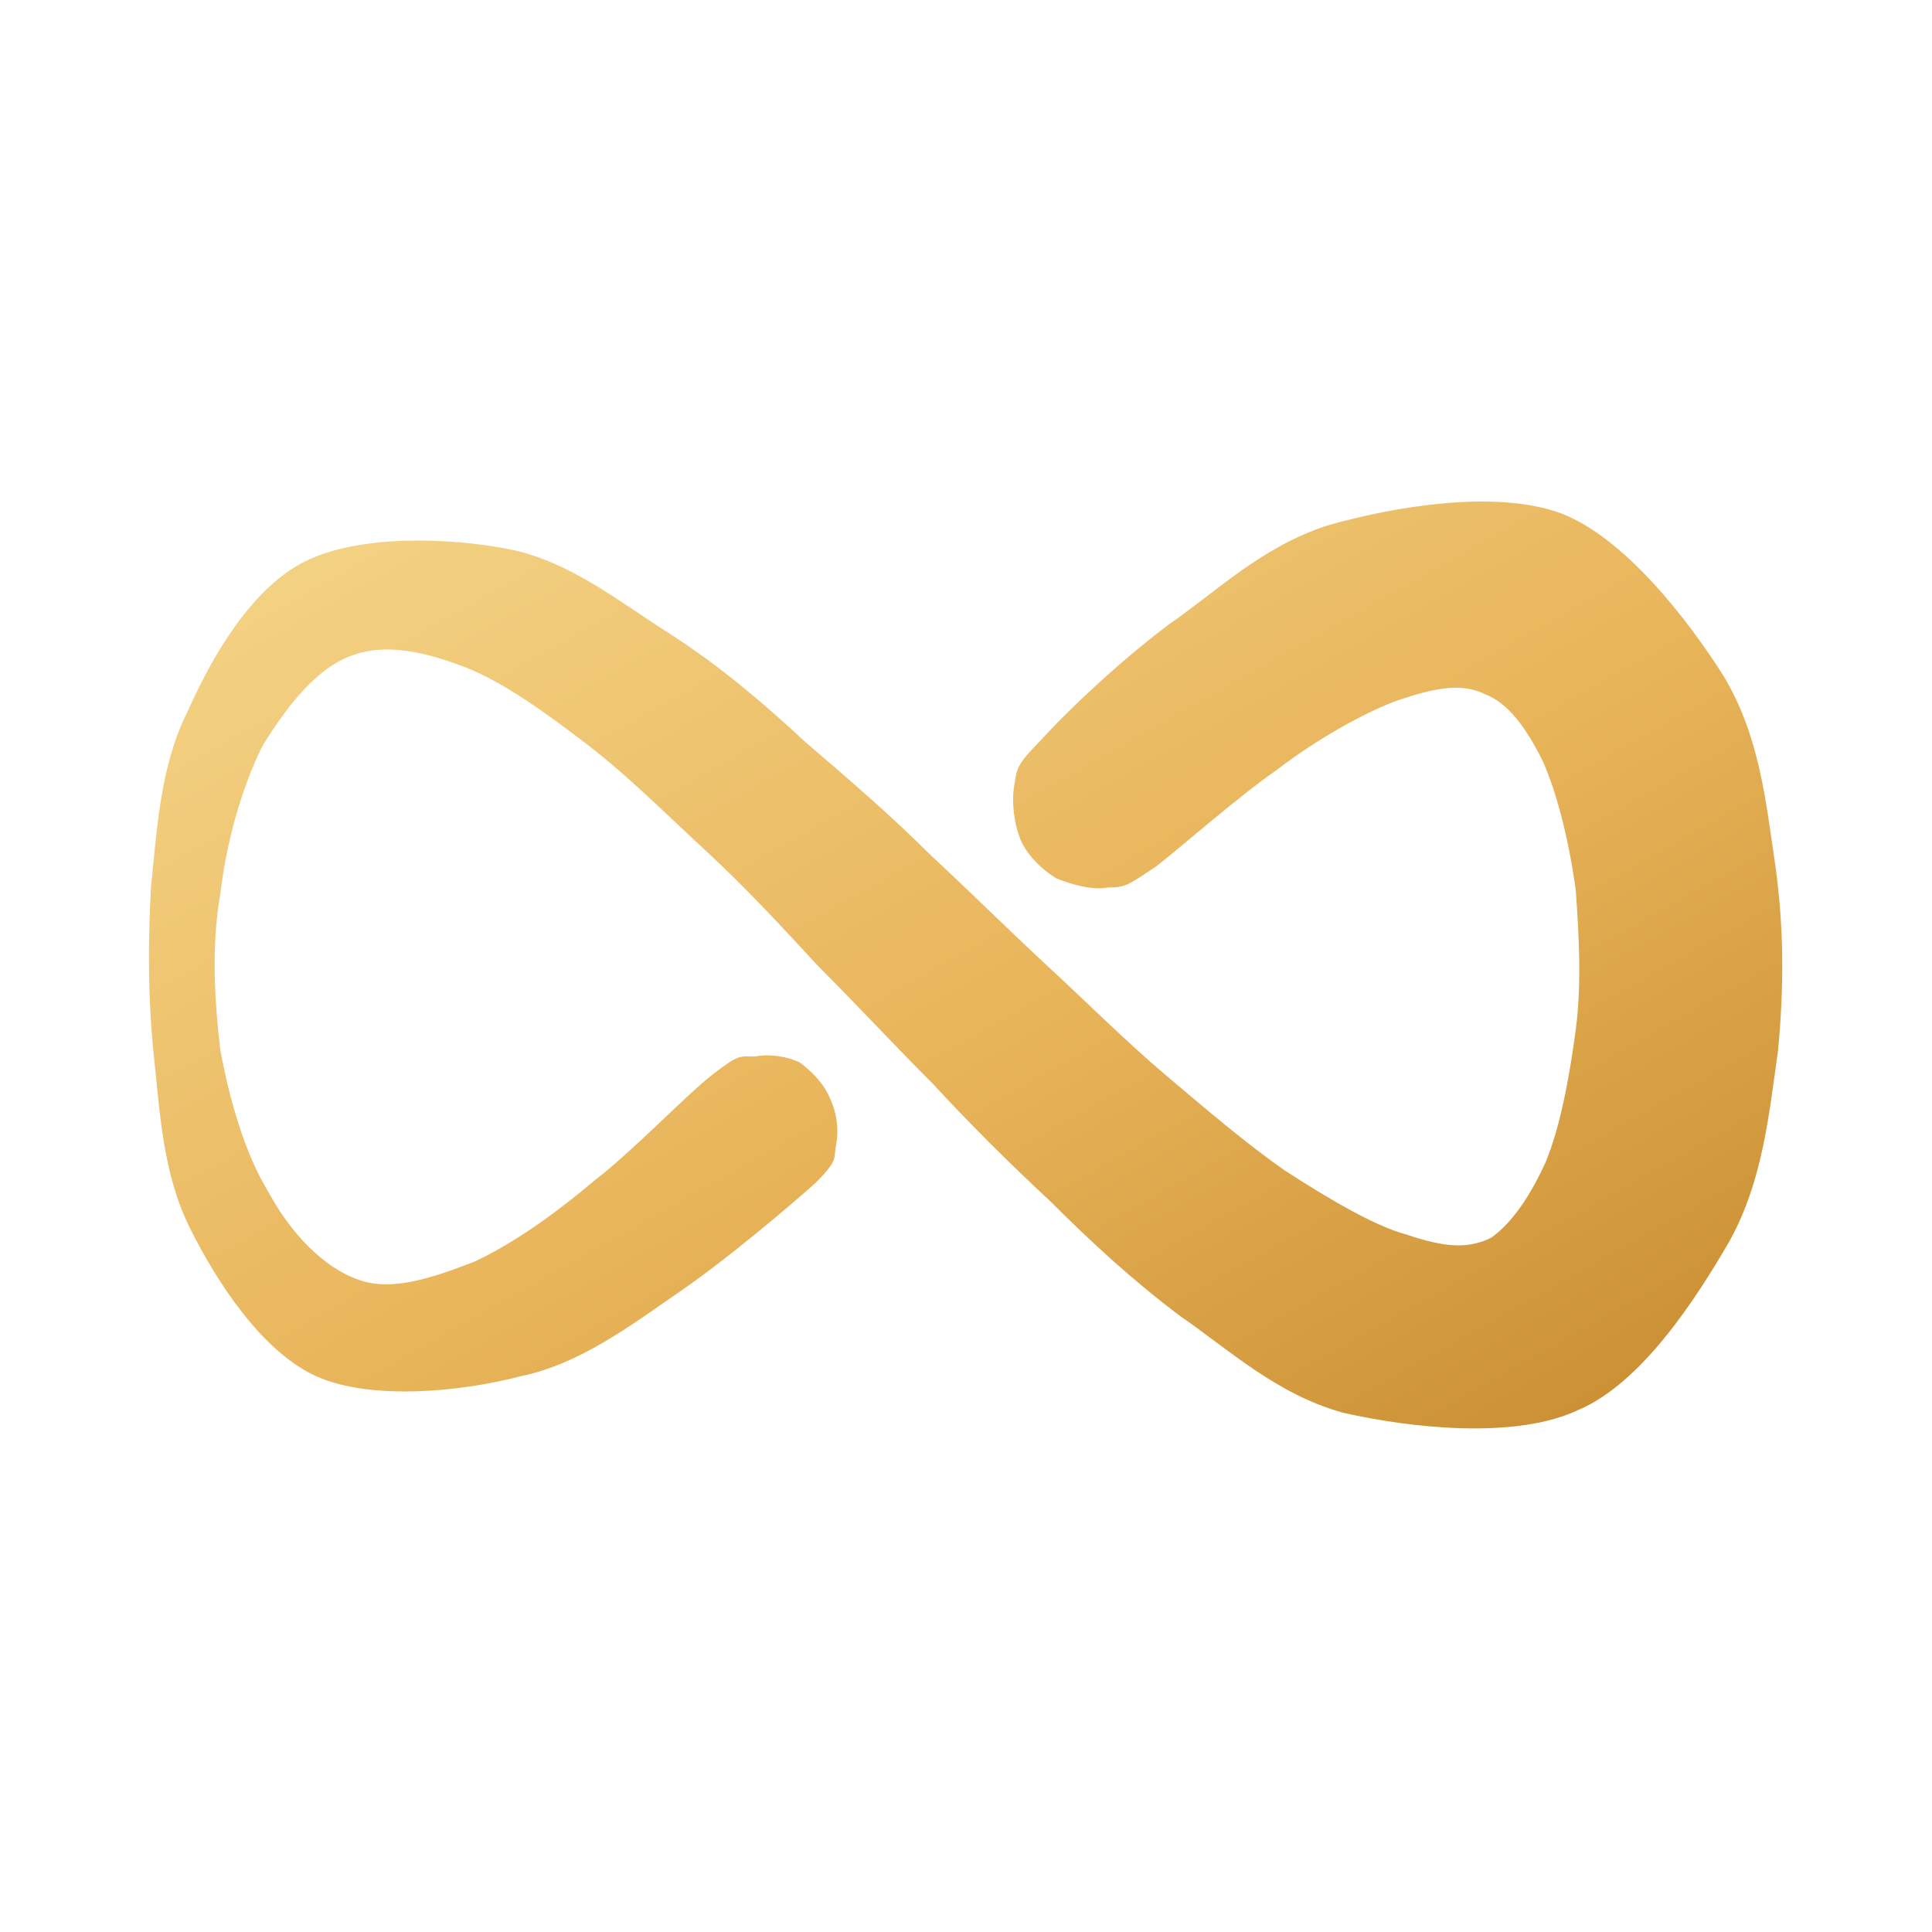
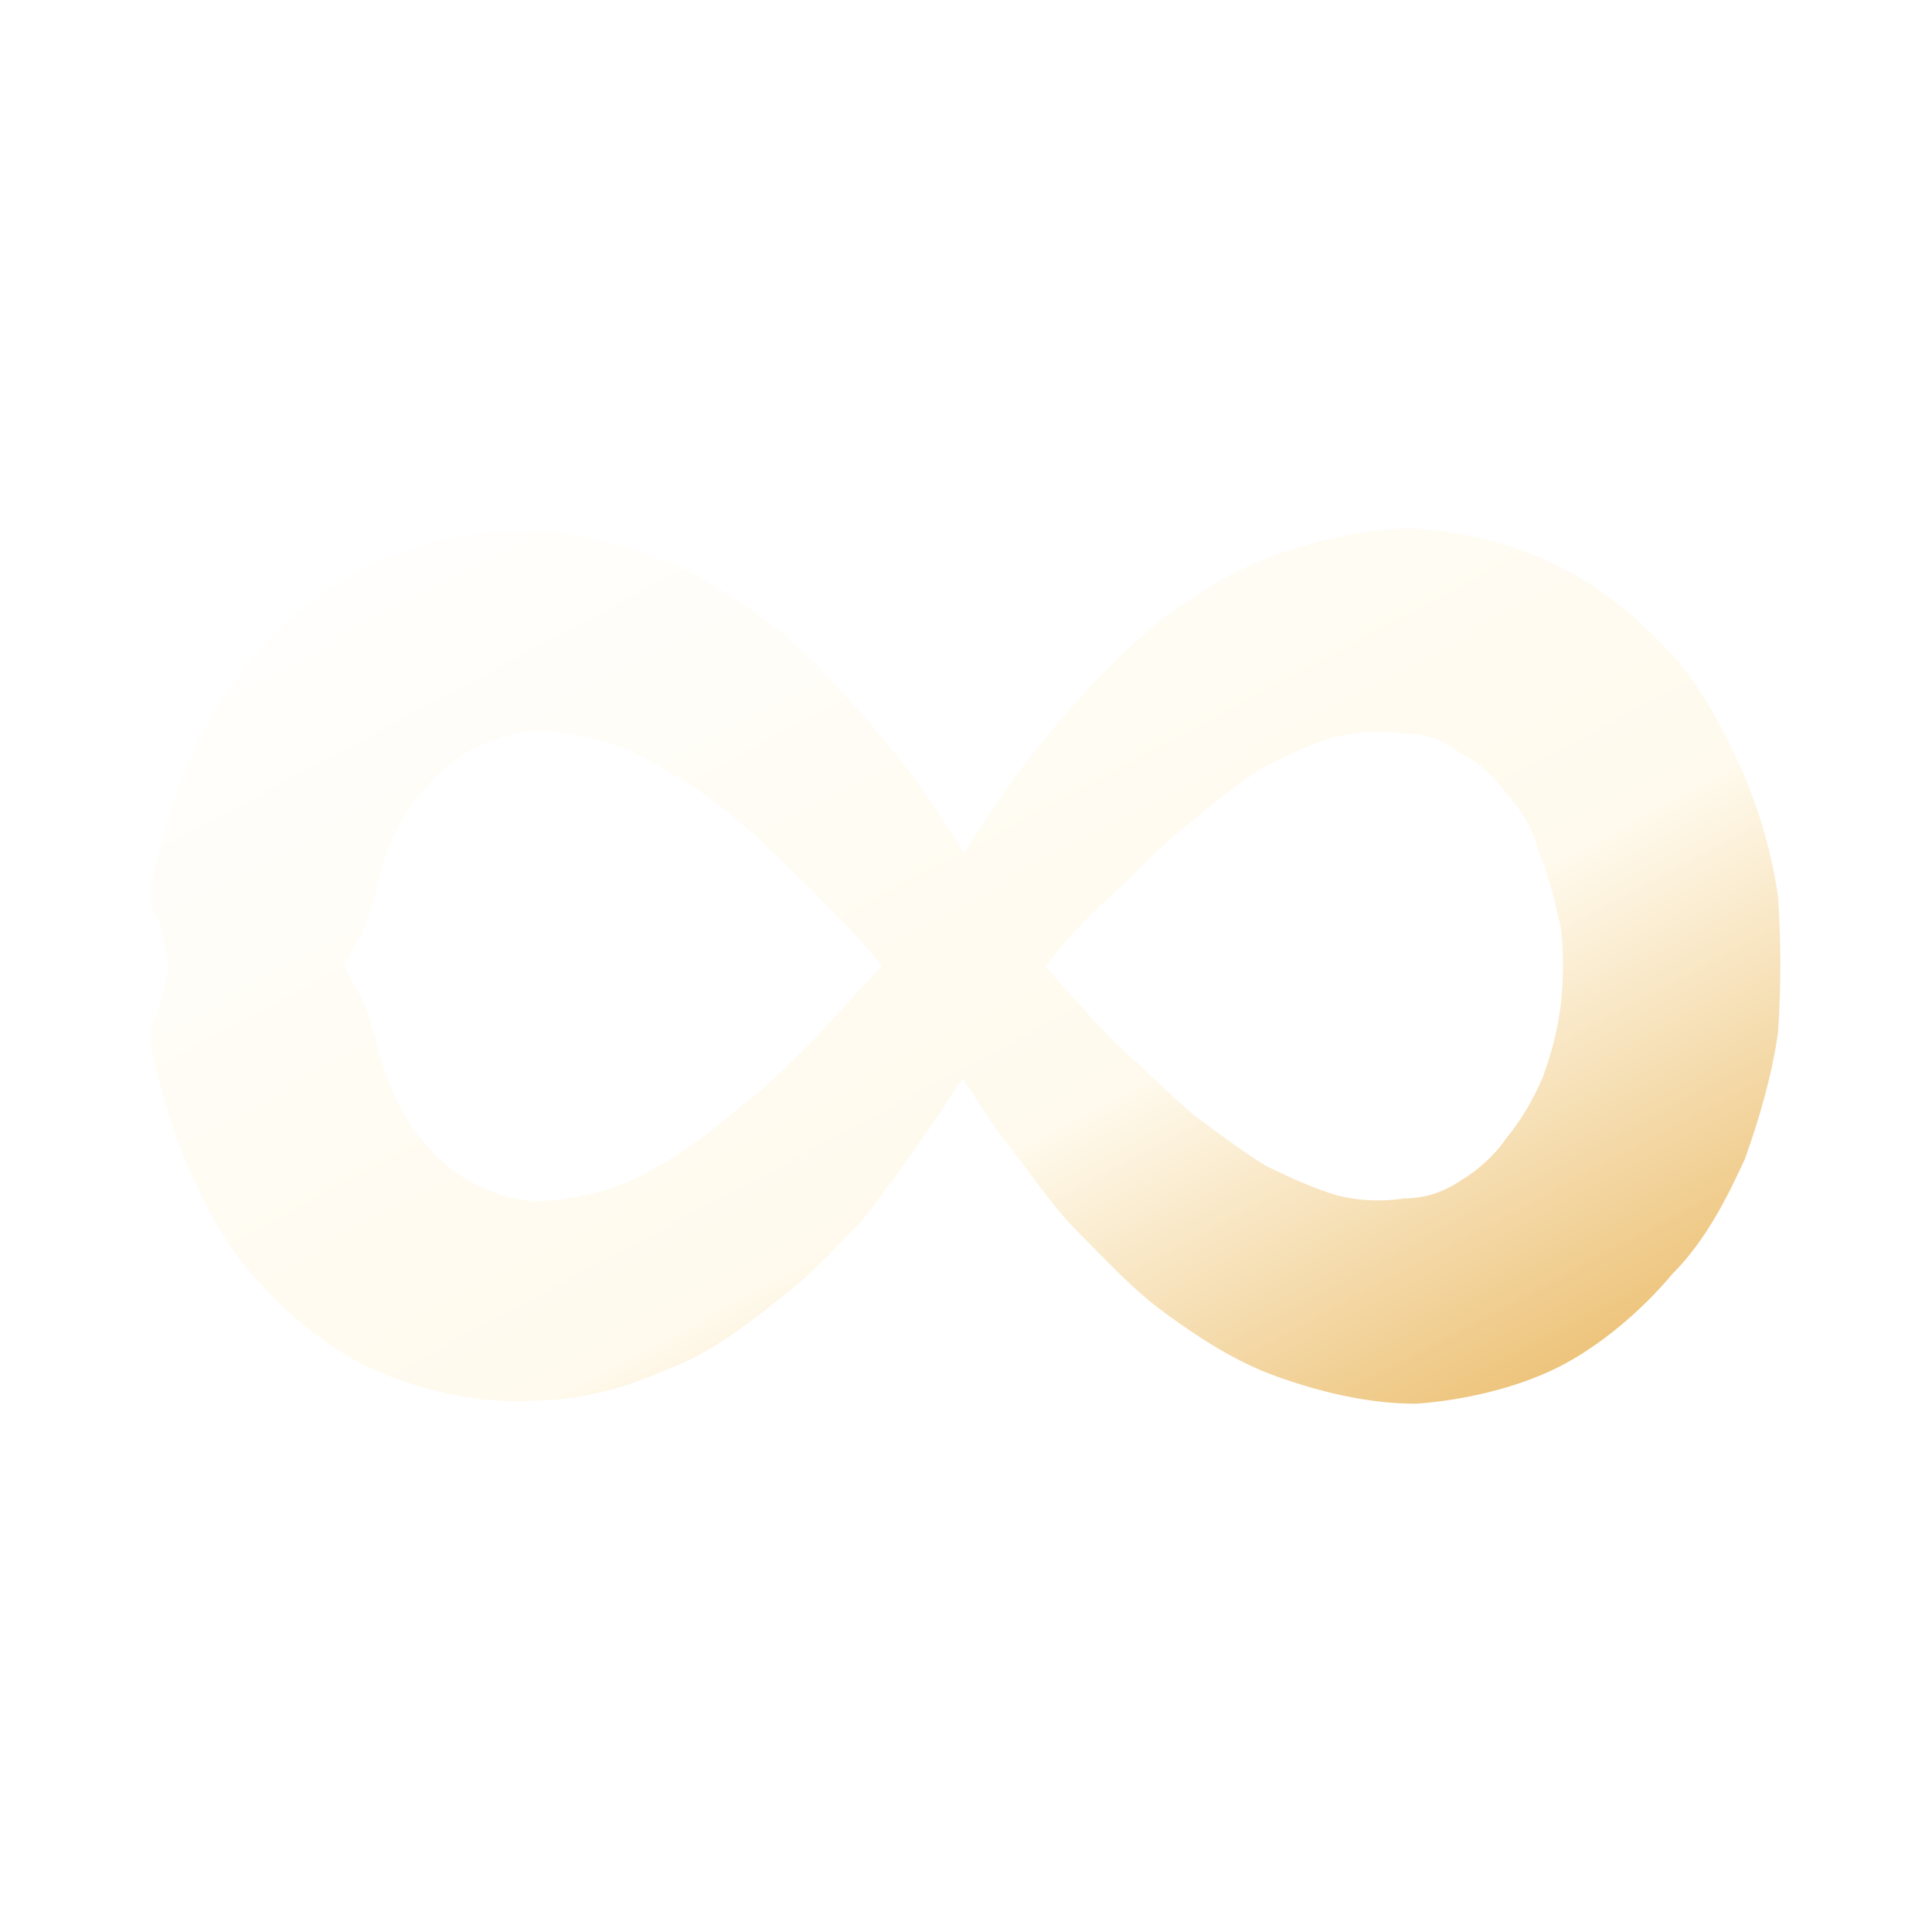
<svg xmlns="http://www.w3.org/2000/svg" viewBox="0 0 64 64" role="img" aria-label="Void">
  <defs>
    <linearGradient id="void-gold" x1="0" y1="0" x2="1" y2="1">
-       <stop offset="0" stop-color="#f5d68a" />
-       <stop offset=".55" stop-color="#e8b45a" />
-       <stop offset="1" stop-color="#c78a2e" />
+       <stop offset="0" stop-color="#ffffff" />
+       <stop offset=".62" stop-color="#fffaed" />
+       <stop offset="1" stop-color="#e8b45a" />
    </linearGradient>
  </defs>
-   <path fill="url(#void-gold)" d="M27 39.2C26.1 40 24.1 41.7 22.5 42.8C20.9 43.9 19.2 45.2 17.2 45.6C15.3 46.1 12.3 46.4 10.5 45.6C8.7 44.8 7.2 42.5 6.3 40.7C5.4 38.9 5.3 36.9 5.1 35C4.9 33.1 4.9 31.3 5 29.4C5.2 27.5 5.3 25.4 6.2 23.6C7 21.8 8.3 19.5 10.1 18.6C11.9 17.7 14.9 17.8 16.9 18.2C18.9 18.6 20.6 20 22.2 21C23.9 22.1 25.3 23.3 26.7 24.6C28.1 25.8 29.5 27 30.8 28.3C32.1 29.5 33.4 30.8 34.7 32C36 33.2 37.3 34.5 38.6 35.6C39.9 36.7 41.3 37.9 42.6 38.8C44 39.7 45.5 40.6 46.6 40.9C47.8 41.3 48.6 41.4 49.4 41C50.1 40.5 50.7 39.6 51.2 38.5C51.7 37.3 52 35.6 52.2 34.1C52.4 32.6 52.3 30.9 52.2 29.5C52 28 51.6 26.3 51.1 25.2C50.6 24.2 50 23.3 49.2 23C48.4 22.6 47.5 22.8 46.3 23.2C45.2 23.6 43.6 24.5 42.3 25.5C41 26.4 39.2 28 38.3 28.7C37.4 29.3 37.3 29.4 36.7 29.4C36.2 29.5 35.5 29.3 35 29.1C34.5 28.8 34 28.3 33.8 27.8C33.6 27.3 33.5 26.6 33.6 26C33.7 25.5 33.6 25.4 34.5 24.5C35.3 23.6 37.1 21.9 38.7 20.7C40.3 19.6 41.8 18.1 44 17.4C46.1 16.8 49.5 16.2 51.7 17C53.8 17.8 55.9 20.5 57.1 22.4C58.3 24.4 58.5 26.6 58.8 28.6C59.1 30.7 59.1 32.7 58.9 34.8C58.6 36.9 58.4 39.1 57.3 41.1C56.2 43 54.4 45.8 52.3 46.7C50.2 47.7 46.7 47.3 44.5 46.8C42.3 46.2 40.7 44.7 39.1 43.6C37.5 42.4 36.1 41.1 34.8 39.8C33.4 38.5 32.1 37.2 30.9 35.9C29.6 34.6 28.4 33.3 27.1 32C25.9 30.7 24.7 29.4 23.4 28.2C22.1 27 20.8 25.7 19.5 24.7C18.2 23.7 16.7 22.6 15.4 22.1C14.1 21.6 12.8 21.3 11.7 21.7C10.5 22.1 9.5 23.4 8.7 24.7C8 26.1 7.5 27.9 7.3 29.6C7 31.3 7.1 33.1 7.3 34.8C7.6 36.4 8.1 38.2 8.9 39.5C9.6 40.8 10.7 42 11.9 42.4C13 42.8 14.4 42.3 15.7 41.8C17 41.2 18.4 40.2 19.7 39.1C21 38.1 22.7 36.3 23.6 35.6C24.5 34.9 24.5 35 25 35C25.5 34.9 26.1 35 26.5 35.2C26.9 35.5 27.3 35.9 27.5 36.4C27.7 36.8 27.8 37.4 27.7 37.9C27.6 38.4 27.8 38.4 27 39.2Z" />
+   <path fill="url(#void-gold)" d="M5 29.3C5.2 28.4 5.7 26.4 6.3 25.1C6.9 23.7 7.8 22.4 8.8 21.3C9.9 20.2 11.3 19.1 12.8 18.5C14.2 17.9 16.1 17.5 17.6 17.6C19.2 17.6 20.8 18.1 22.1 18.6C23.5 19.2 24.6 20 25.7 20.8C26.8 21.7 27.6 22.6 28.5 23.6C29.3 24.5 30.1 25.5 30.8 26.5C31.5 27.5 32.1 28.6 32.8 29.5C33.4 30.5 34.1 31.4 34.8 32.2C35.6 33.1 36.3 33.9 37.1 34.7C37.9 35.4 38.7 36.2 39.5 36.9C40.3 37.5 41.1 38.1 41.9 38.6C42.7 39 43.6 39.4 44.3 39.6C45.1 39.8 45.9 39.8 46.5 39.7C47.2 39.7 47.8 39.5 48.4 39.1C48.9 38.8 49.5 38.3 49.9 37.7C50.4 37.1 50.8 36.4 51.1 35.7C51.4 34.9 51.6 34.1 51.7 33.3C51.8 32.4 51.8 31.5 51.7 30.7C51.5 29.8 51.3 29 51 28.3C50.8 27.5 50.4 26.8 49.9 26.3C49.5 25.7 48.9 25.2 48.3 24.9C47.8 24.5 47.2 24.3 46.5 24.3C45.8 24.2 45.1 24.2 44.3 24.4C43.5 24.6 42.7 25 41.9 25.4C41.1 25.9 40.3 26.5 39.5 27.2C38.7 27.8 37.9 28.6 37.1 29.4C36.3 30.1 35.5 30.9 34.8 31.8C34.1 32.7 33.4 33.6 32.7 34.5C32 35.5 31.4 36.5 30.7 37.5C30 38.5 29.3 39.5 28.5 40.5C27.6 41.4 26.7 42.4 25.6 43.2C24.6 44 23.4 44.9 22 45.4C20.7 46 19.1 46.4 17.6 46.4C16 46.5 14.1 46.1 12.7 45.5C11.2 44.9 9.8 43.8 8.8 42.7C7.7 41.6 6.9 40.2 6.3 38.8C5.7 37.5 5.2 35.6 5 34.7C4.9 33.8 5.2 33.8 5.3 33.3C5.4 32.9 5.5 32.5 5.6 32C5.6 31.6 5.7 31.1 5.8 30.7C5.9 30.3 6 29.8 6.1 29.4C6.2 28.9 6.2 28.5 6.3 28C6.4 27.6 6.5 27.2 6.6 26.7C6.7 26.3 6.7 25.8 6.8 25.4C6.9 25 7 24.3 7.1 24.1C7.1 24.1 7.1 24.1 7.1 24.1C7.1 24.1 7.1 24.1 7.1 24.1C7.2 24.3 7.5 24.9 7.7 25.3C7.9 25.7 8.2 26.1 8.4 26.4C8.6 26.8 8.8 27.2 9 27.6C9.2 28 9.4 28.4 9.7 28.8C9.9 29.2 10.1 29.6 10.3 30C10.5 30.4 10.7 30.8 10.9 31.2C11.2 31.6 11.4 32 11.6 32.4C11.8 32.8 12 33 12.2 33.6C12.4 34.2 12.6 35.2 12.9 35.9C13.2 36.6 13.6 37.4 14.1 37.9C14.5 38.4 15.1 38.9 15.7 39.2C16.2 39.5 16.9 39.7 17.6 39.8C18.2 39.8 19 39.7 19.8 39.5C20.6 39.3 21.4 38.9 22.2 38.4C23 37.9 23.8 37.3 24.6 36.6C25.4 36 26.2 35.2 27 34.4C27.7 33.6 28.5 32.8 29.3 31.9C30 31.1 30.6 30.1 31.3 29.2C32 28.2 32.6 27.2 33.3 26.2C34 25.2 34.8 24.2 35.7 23.2C36.5 22.3 37.4 21.4 38.5 20.5C39.6 19.7 40.8 18.9 42.2 18.4C43.6 17.9 45.3 17.5 46.8 17.5C48.4 17.6 50.1 18 51.5 18.7C53 19.4 54.3 20.5 55.4 21.7C56.4 22.8 57.1 24.2 57.7 25.5C58.3 26.9 58.7 28.3 58.9 29.7C59 31.2 59 32.7 58.9 34.2C58.7 35.6 58.3 37 57.8 38.4C57.2 39.7 56.5 41.1 55.4 42.2C54.4 43.4 53 44.6 51.6 45.3C50.2 46 48.4 46.4 46.9 46.5C45.3 46.5 43.7 46.1 42.3 45.6C40.9 45.1 39.7 44.3 38.6 43.5C37.5 42.7 36.6 41.7 35.7 40.8C34.8 39.9 34.1 38.8 33.3 37.8C32.6 36.9 32 35.8 31.3 34.9C30.7 33.9 30 33 29.3 32.1C28.6 31.2 27.8 30.4 27 29.6C26.2 28.8 25.5 28.1 24.7 27.4C23.9 26.7 23.1 26.1 22.2 25.6C21.4 25.1 20.6 24.7 19.8 24.5C19 24.3 18.3 24.2 17.6 24.2C16.9 24.3 16.3 24.5 15.7 24.8C15.1 25.1 14.6 25.5 14.1 26.1C13.6 26.6 13.2 27.3 12.9 28C12.6 28.8 12.4 29.8 12.2 30.4C12 31 11.8 31.2 11.6 31.6C11.4 32 11.2 32.4 10.9 32.8C10.7 33.2 10.5 33.6 10.3 34C10.1 34.4 9.9 34.8 9.7 35.2C9.4 35.6 9.2 36 9 36.4C8.8 36.8 8.6 37.2 8.4 37.6C8.2 37.9 7.9 38.3 7.7 38.7C7.5 39.1 7.2 39.7 7.1 39.9C7.1 39.9 7.1 39.9 7.1 39.9C7.1 39.9 7.1 39.9 7.1 39.9C7 39.7 6.9 39 6.8 38.6C6.7 38.2 6.7 37.7 6.6 37.3C6.5 36.8 6.4 36.4 6.3 35.9C6.2 35.5 6.2 35.1 6.1 34.6C6 34.2 5.9 33.7 5.8 33.3C5.7 32.9 5.6 32.4 5.6 32C5.5 31.5 5.4 31.1 5.3 30.6C5.2 30.2 4.9 30.3 5 29.3Z" />
</svg>
